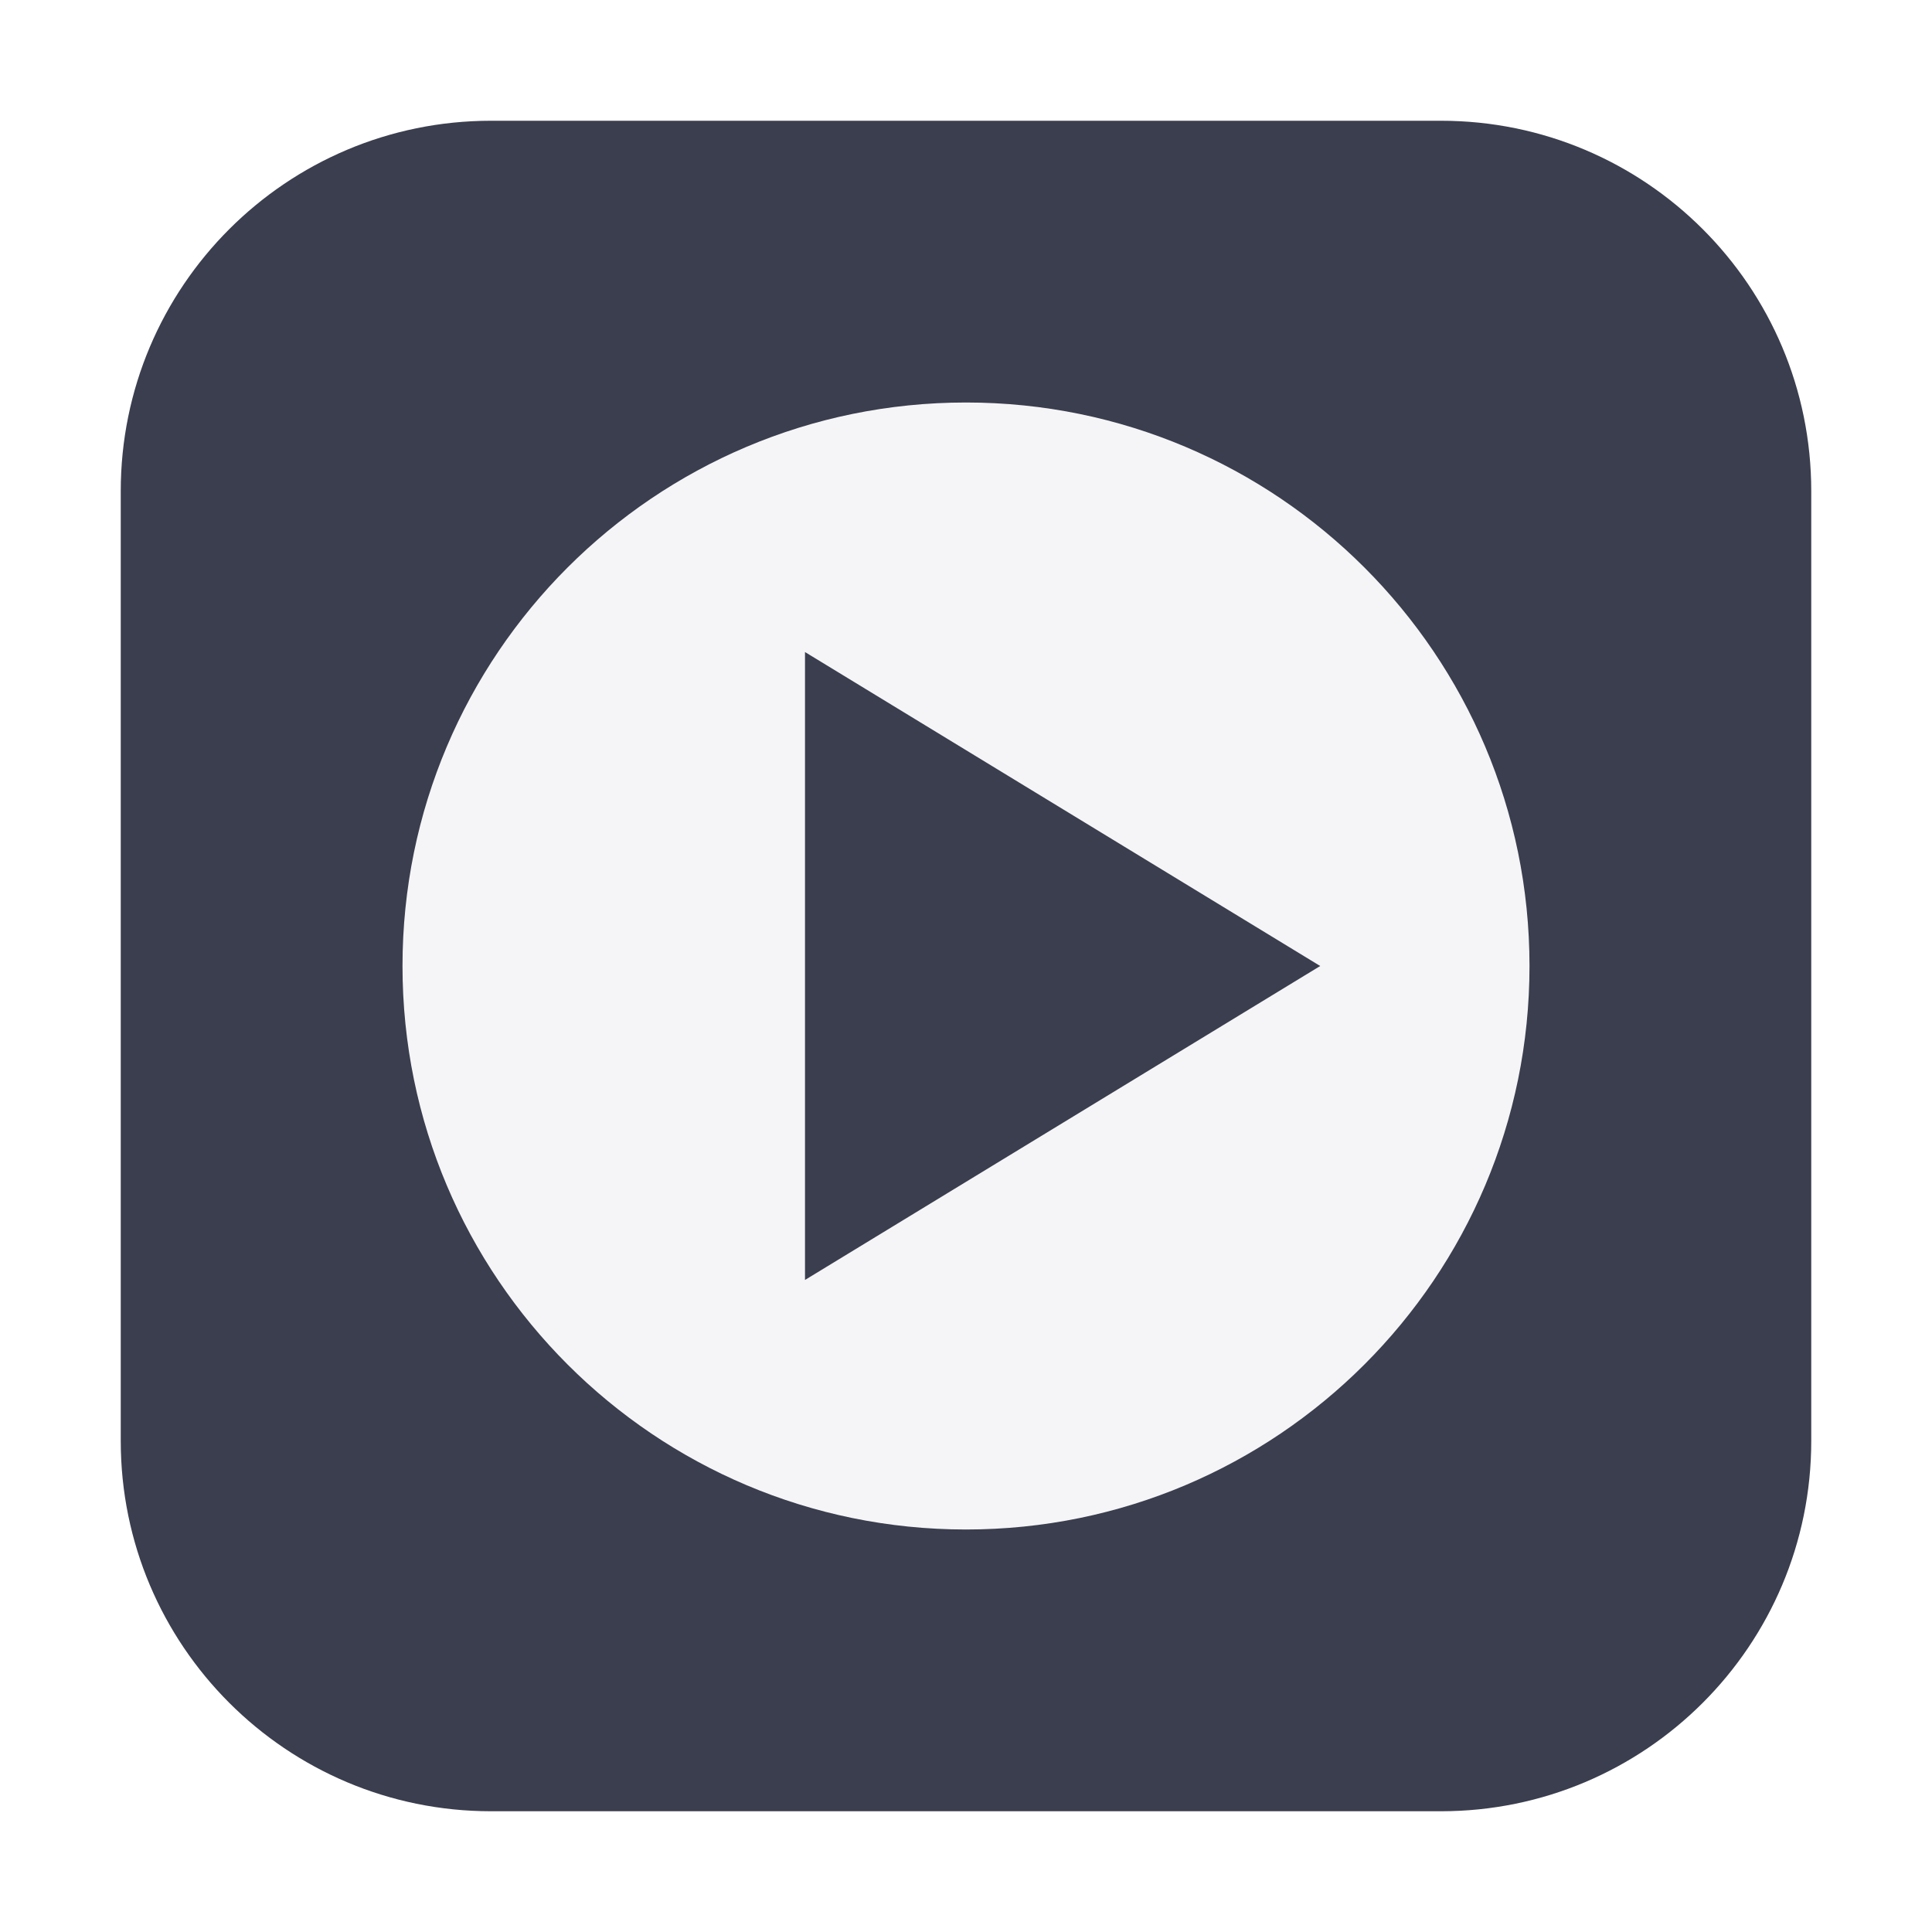
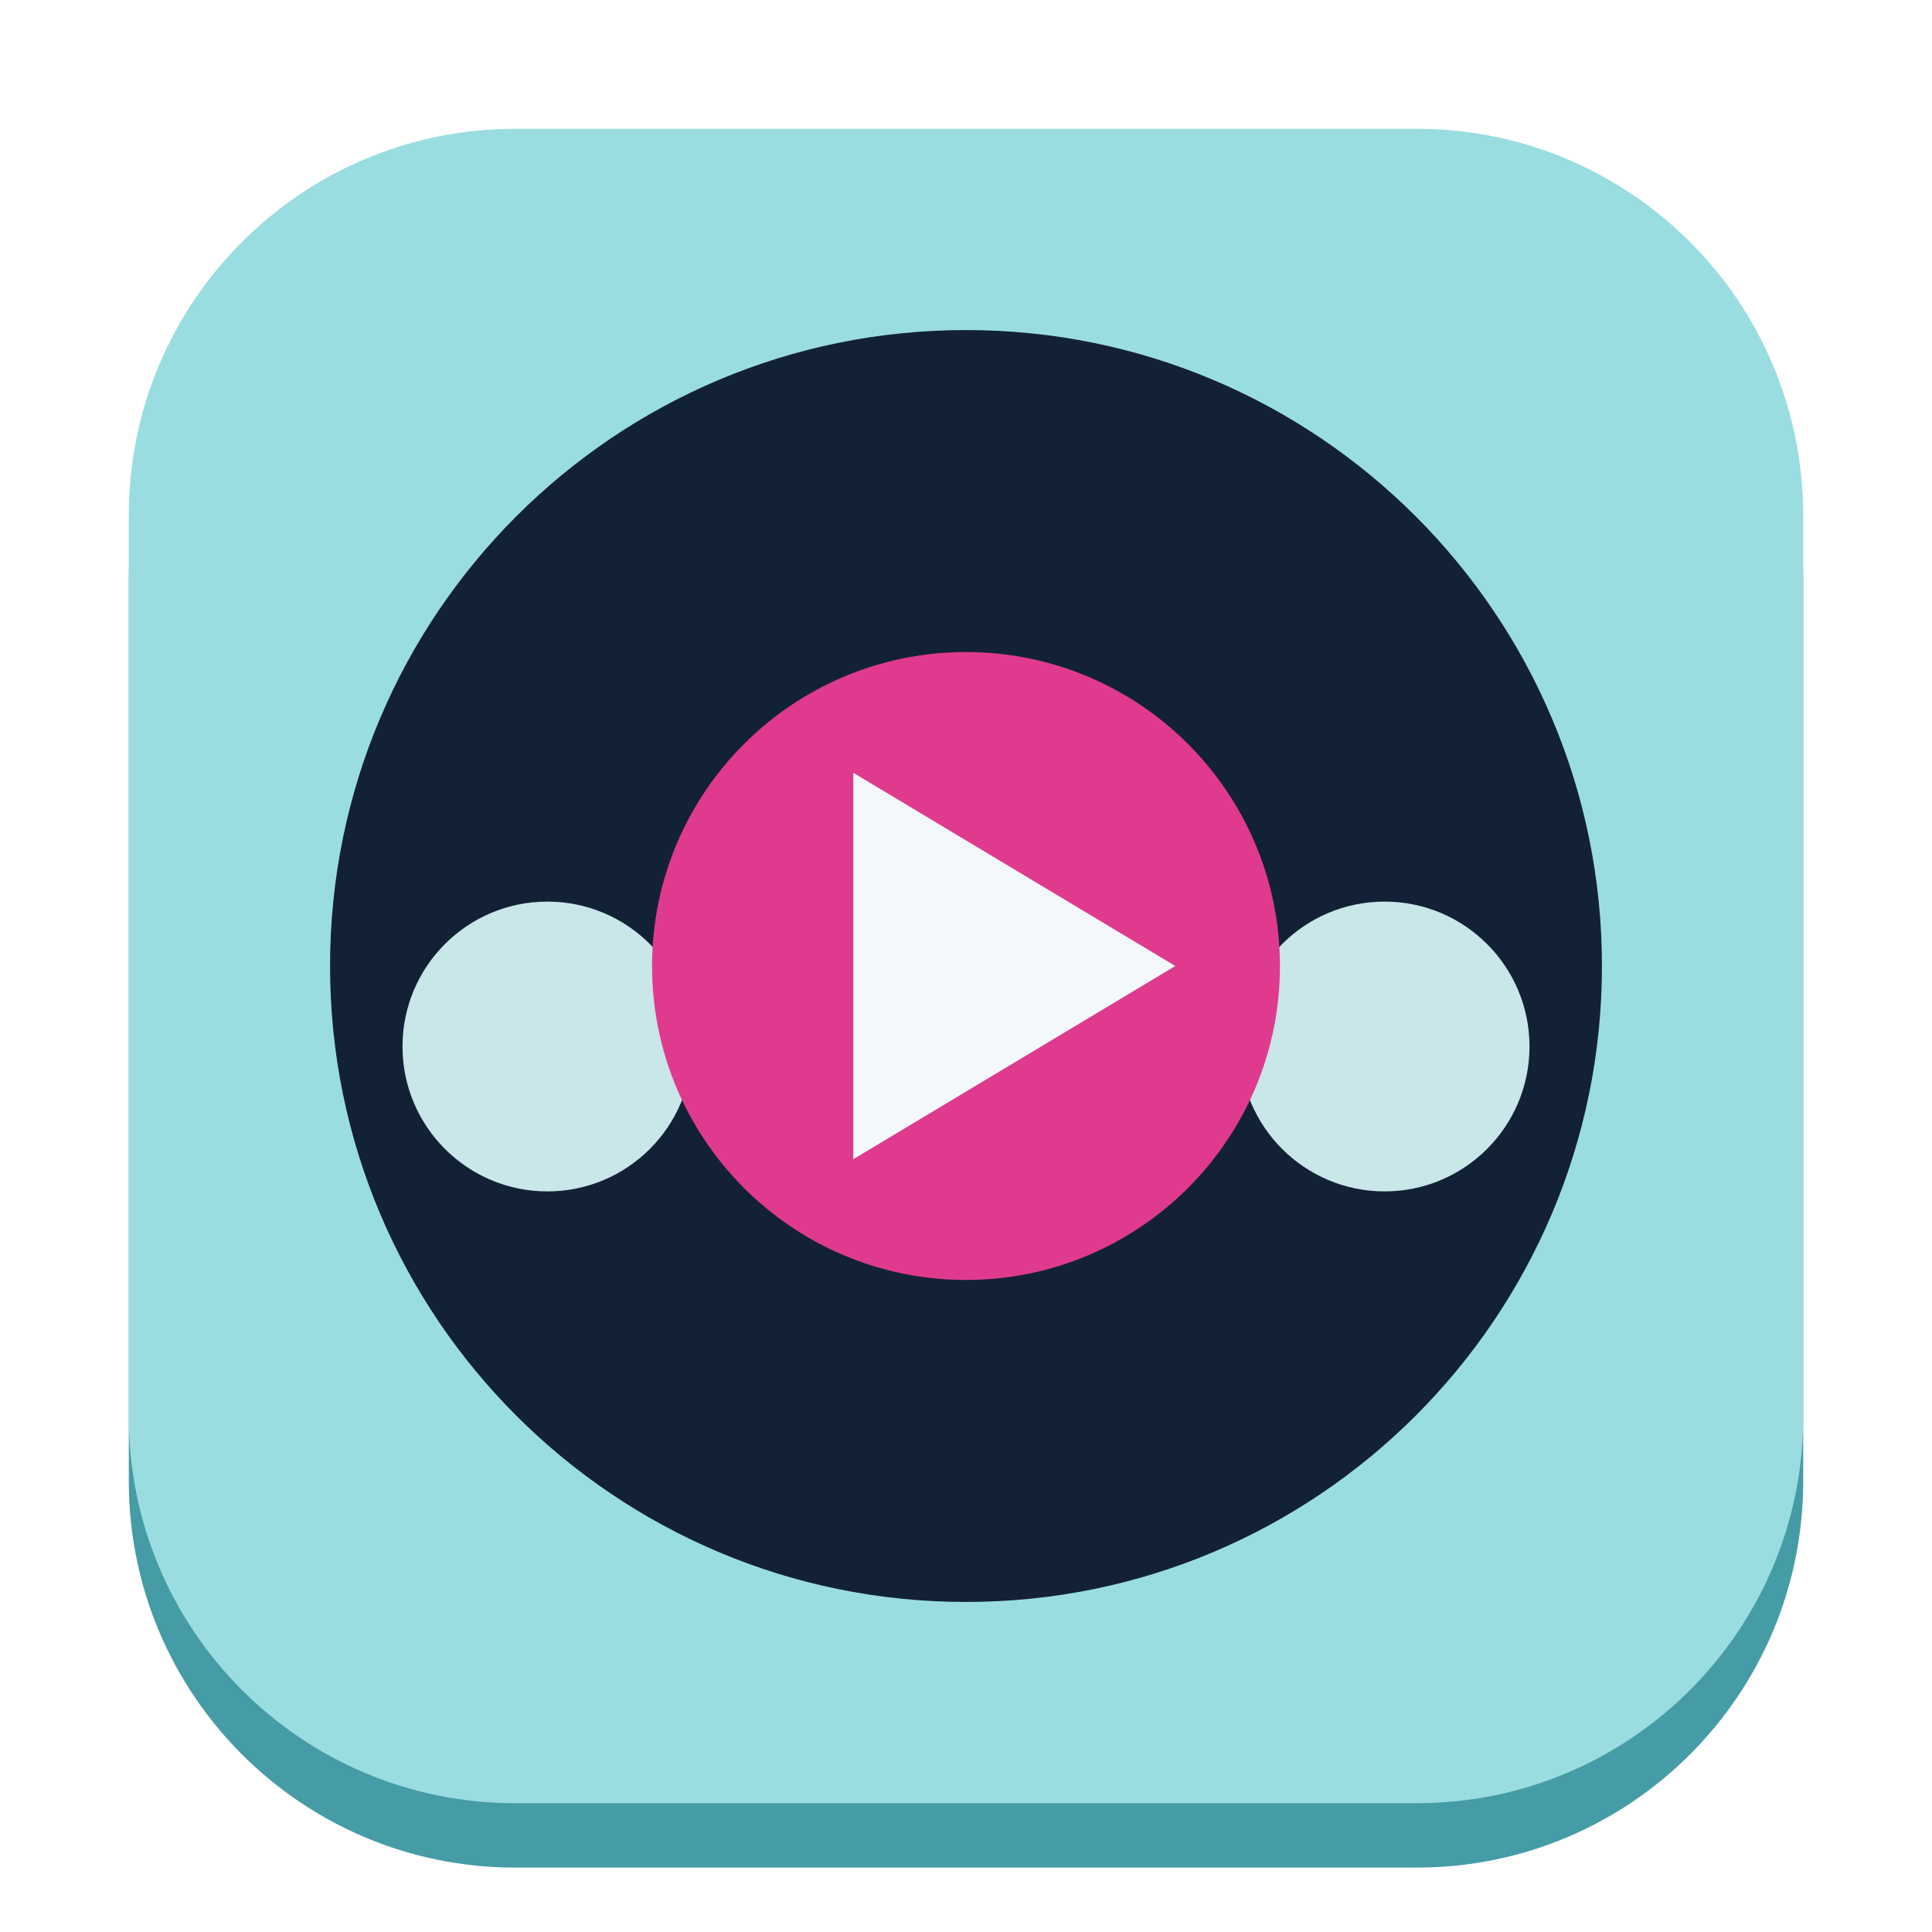
<svg xmlns="http://www.w3.org/2000/svg" viewBox="0 0 24 24" width="256" height="256">
-   <path fill="#3a3e4e" d="M6.1 1.5H17.9A4.6 4.6 0 0 1 22.5 6.1V17.9A4.6 4.6 0 0 1 17.9 22.5H6.1A4.6 4.6 0 0 1 1.5 17.9V6.1A4.6 4.6 0 0 1 6.1 1.5z" />
-   <path fill="#f5f5f7" d="M5 12A7 7 0 1 1 19 12A7 7 0 1 1 5 12z" />
-   <path fill="#3a3e4e" d="M10.0 8.1L16.4 12L10.0 15.9z" />
+   <path fill="#469ca6" d="M6.4 2.4H17.6A4.8 4.8 0 0 1 22.4 7.2V18.4A4.8 4.8 0 0 1 17.6 23.2H6.4A4.8 4.8 0 0 1 1.6 18.4V7.2A4.8 4.8 0 0 1 6.4 2.4z" />
+   <path fill="#9adde0" d="M6.4 1.6H17.6A4.8 4.8 0 0 1 22.4 6.4V17.6A4.8 4.8 0 0 1 17.6 22.4H6.4A4.8 4.8 0 0 1 1.6 17.6V6.4A4.8 4.8 0 0 1 6.4 1.6z" />
+   <path fill="#132136" d="M4.1 12A7.9 7.9 0 1 1 19.9 12A7.9 7.9 0 1 1 4.1 12z" />
+   <path fill="#c9e6e9" d="M6.8 11.2H6.8A1.8 1.8 0 0 1 8.6 13V13A1.8 1.8 0 0 1 6.8 14.8H6.8A1.8 1.8 0 0 1 5 13V13A1.8 1.8 0 0 1 6.8 11.2z" />
+   <path fill="#c9e6e9" d="M17.2 11.2H17.2A1.8 1.8 0 0 1 19 13V13A1.8 1.8 0 0 1 17.2 14.8H17.2A1.8 1.8 0 0 1 15.4 13V13A1.8 1.8 0 0 1 17.2 11.2z" />
+   <path fill="#e03a8e" d="M8.1 12A3.9 3.9 0 1 1 15.9 12A3.9 3.9 0 1 1 8.1 12z" />
+   <path fill="#f4f8fa" d="M10.6 9.6L14.6 12L10.6 14.4z" />
</svg>
